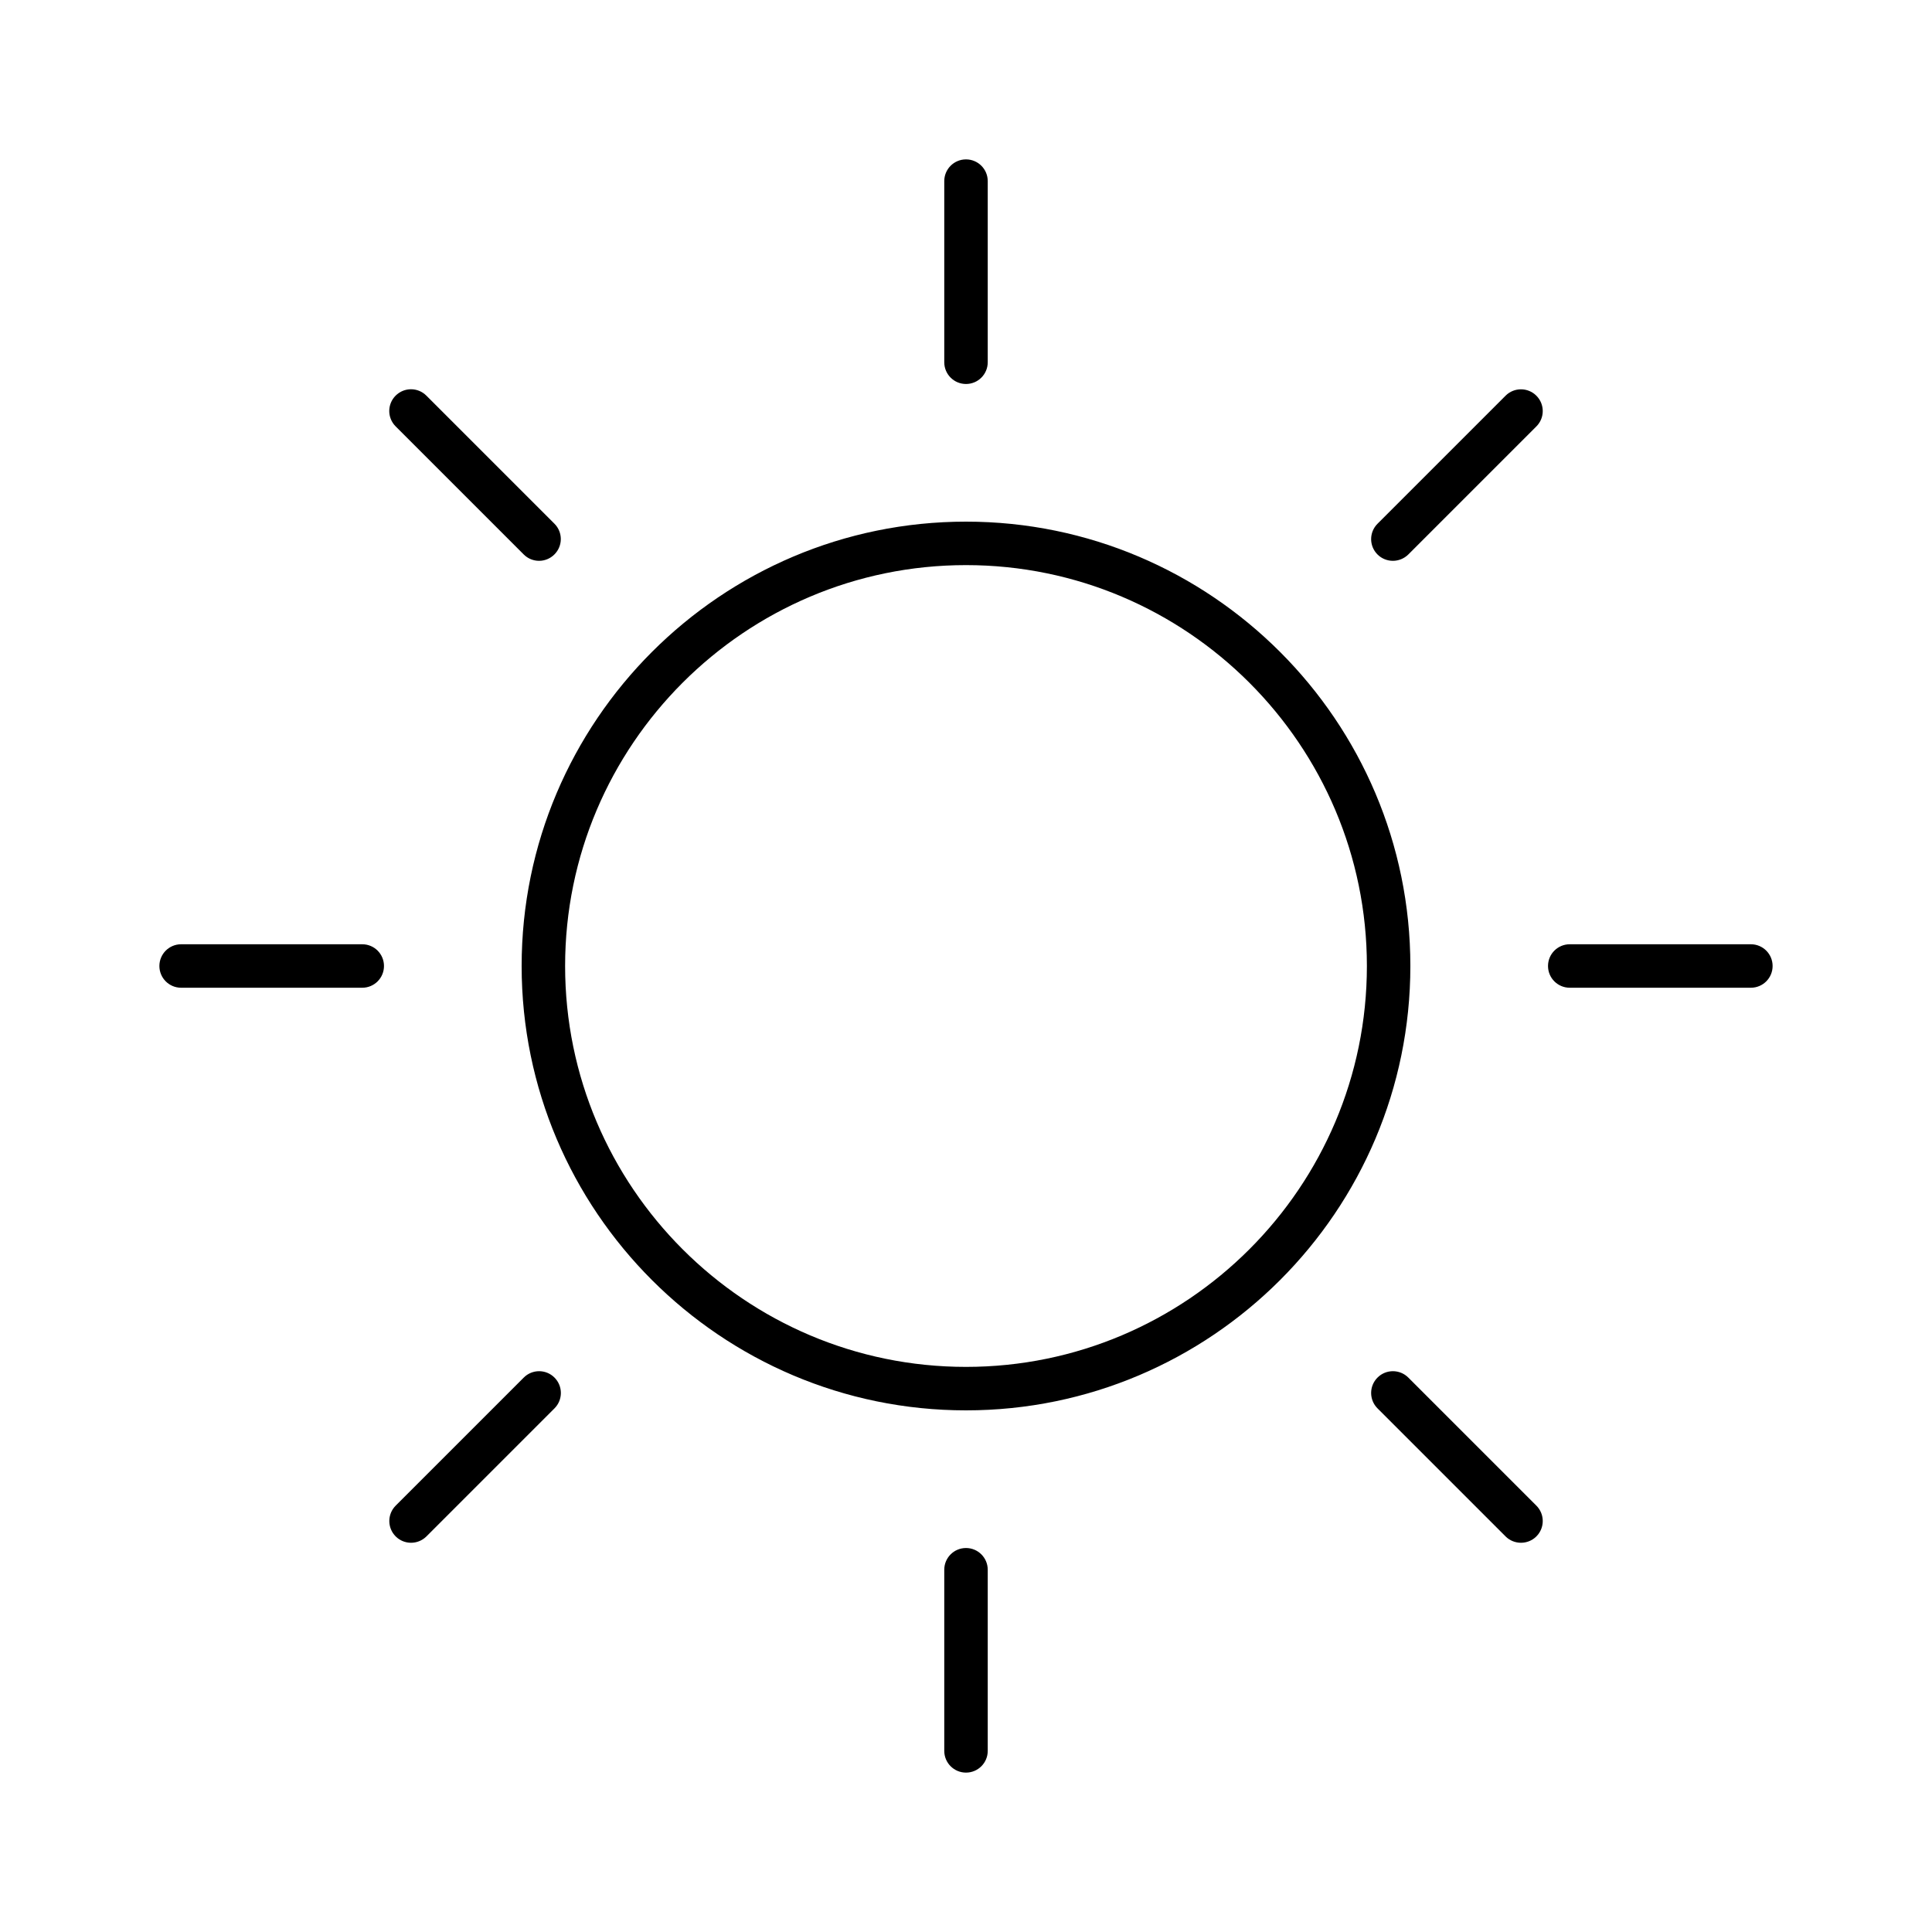
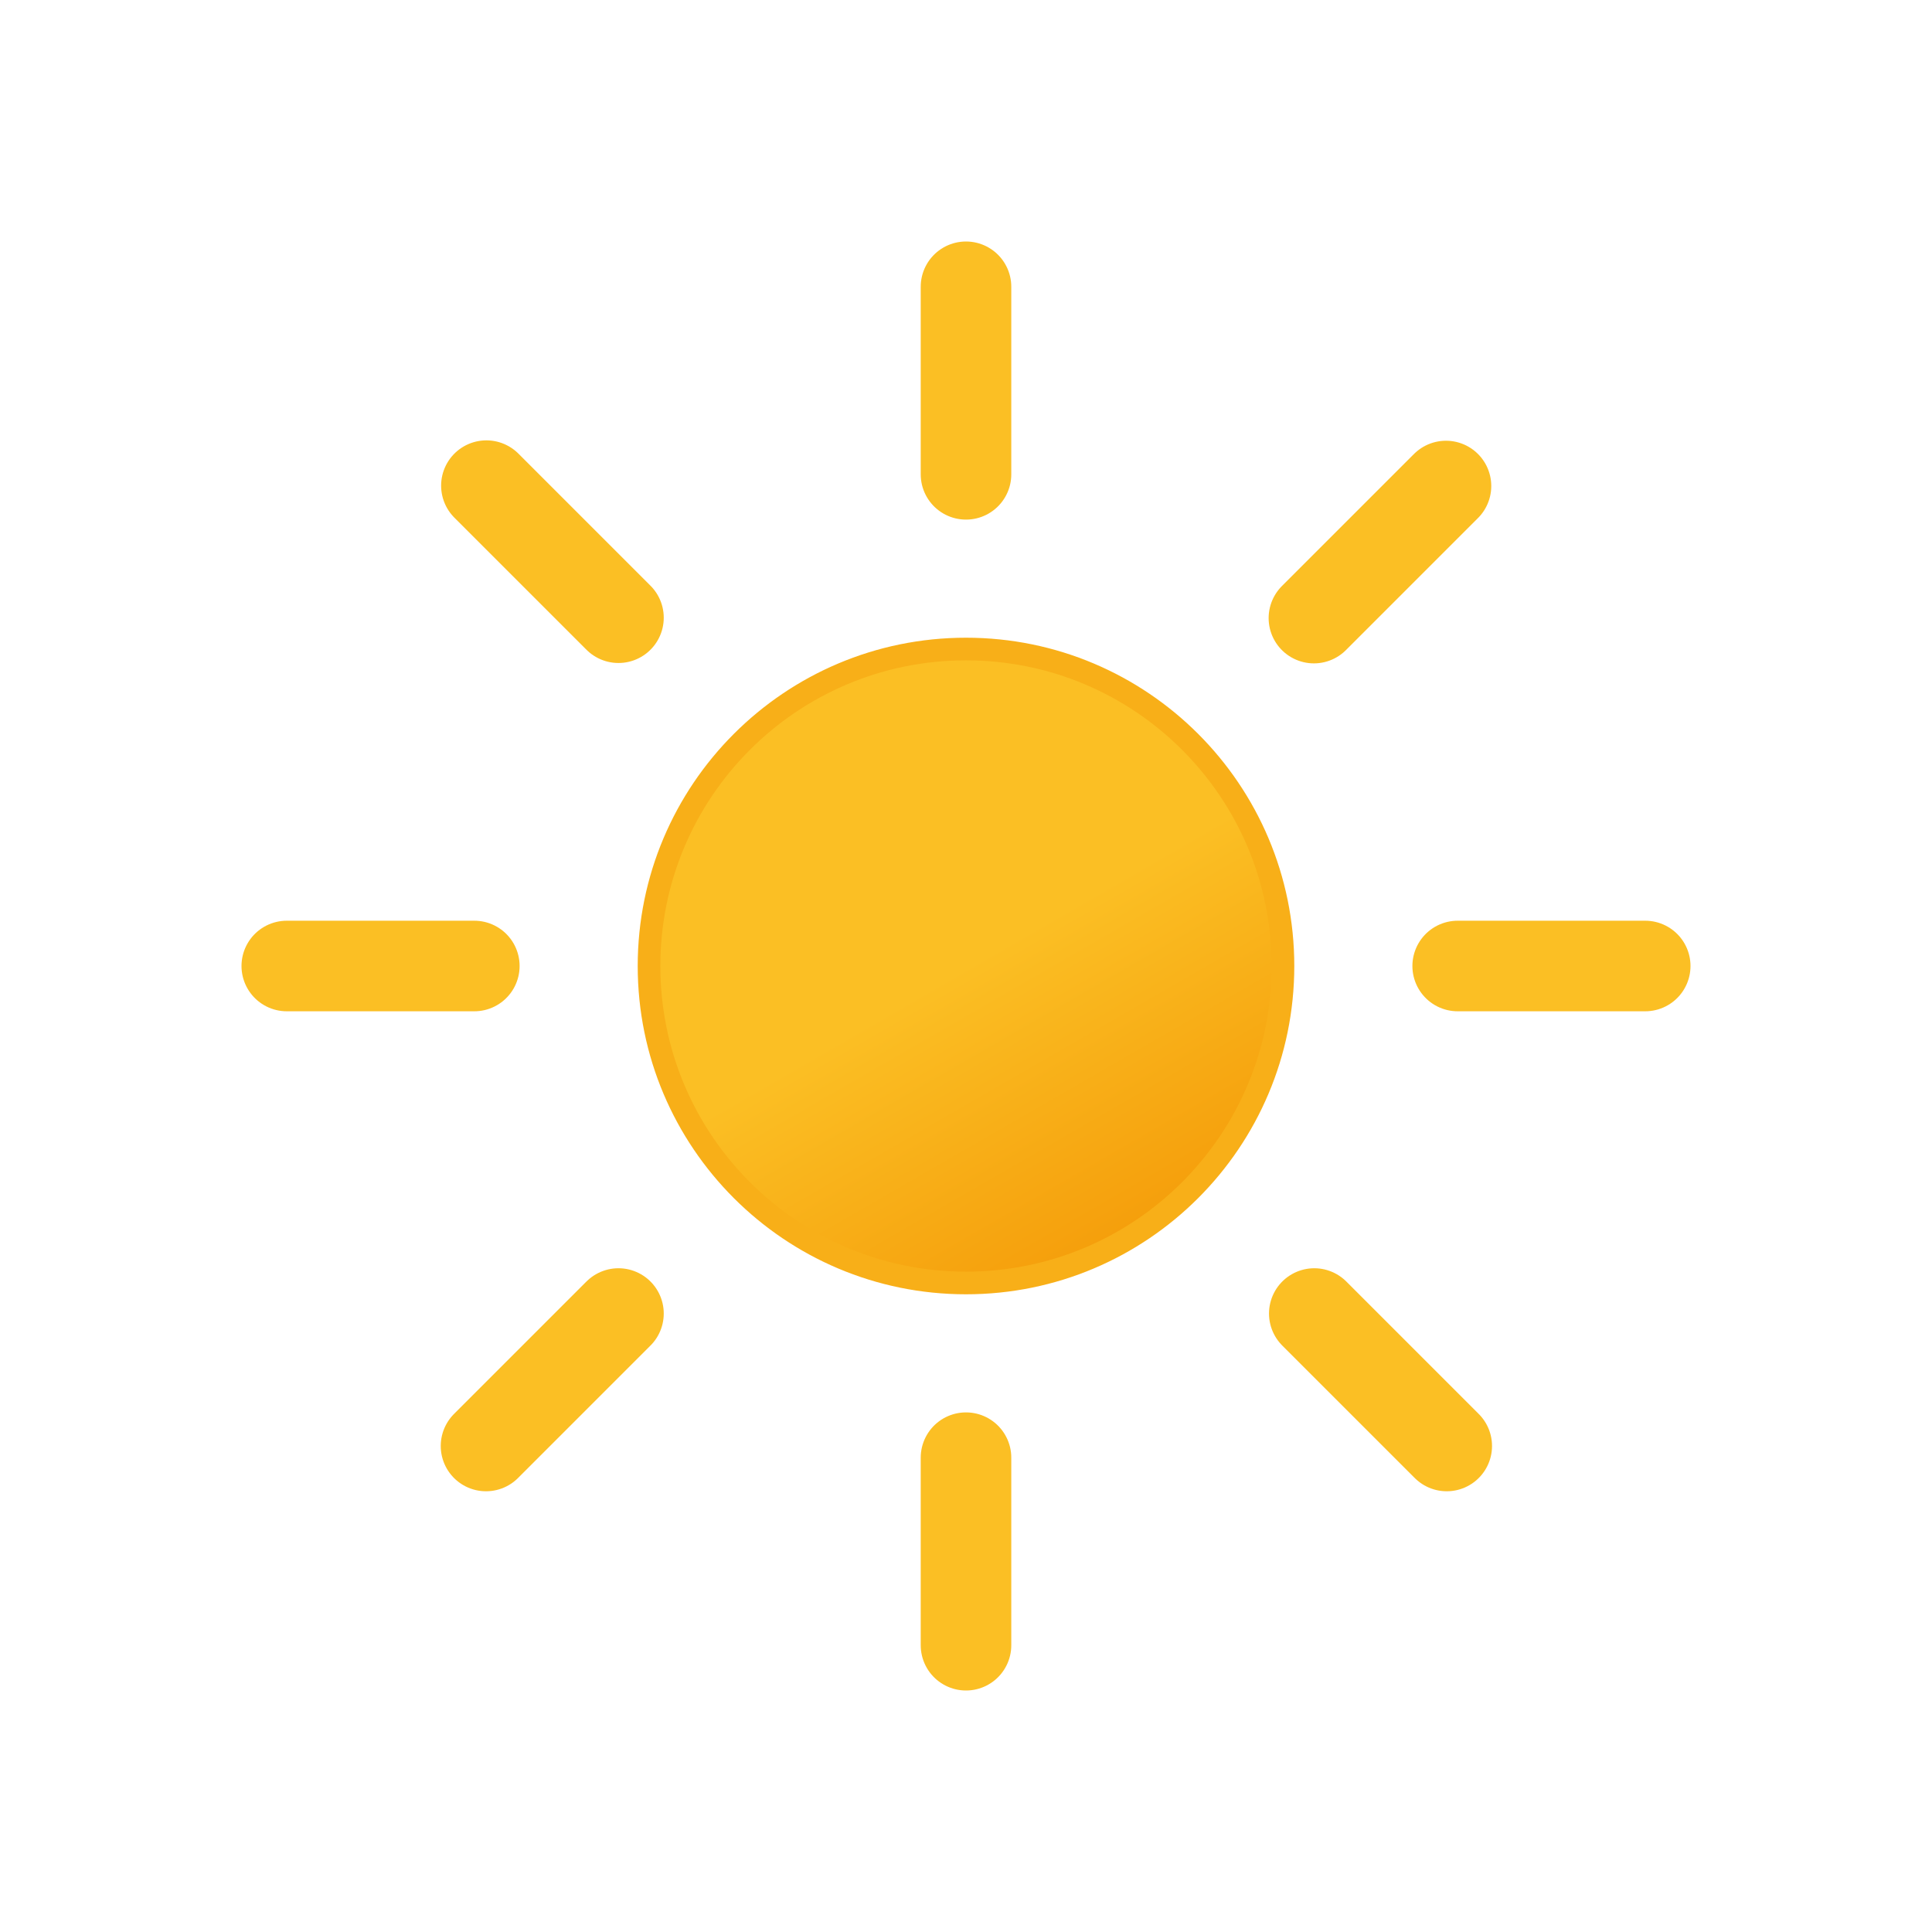
- <svg xmlns="http://www.w3.org/2000/svg" fill="#000000" version="1.1" id="Layer_1" viewBox="0 0 32 32" xml:space="preserve">
-   <path id="sunny_1_" d="M16,29.36c-0.199,0-0.36-0.161-0.36-0.36v-3c0-0.199,0.161-0.36,0.36-0.36s0.36,0.161,0.36,0.36v3  C16.36,29.199,16.199,29.36,16,29.36z M25.192,25.553c-0.092,0-0.185-0.035-0.255-0.105l-2.121-2.121  c-0.141-0.141-0.141-0.369,0-0.51s0.369-0.141,0.51,0l2.121,2.121c0.141,0.141,0.141,0.369,0,0.51  C25.377,25.518,25.284,25.553,25.192,25.553z M6.808,25.553c-0.092,0-0.184-0.035-0.254-0.105c-0.141-0.141-0.141-0.369,0-0.51  l2.121-2.121c0.141-0.141,0.368-0.141,0.509,0s0.141,0.369,0,0.51l-2.121,2.121C6.992,25.518,6.9,25.553,6.808,25.553z M16,23.36  c-4.058,0-7.36-3.302-7.36-7.36S11.942,8.64,16,8.64c4.059,0,7.36,3.302,7.36,7.36C23.36,20.059,20.059,23.36,16,23.36z M16,9.36  c-3.661,0-6.64,2.979-6.64,6.64s2.979,6.64,6.64,6.64s6.64-2.979,6.64-6.64S19.661,9.36,16,9.36z M29,16.36h-3  c-0.199,0-0.36-0.161-0.36-0.36s0.161-0.36,0.36-0.36h3c0.199,0,0.36,0.161,0.36,0.36S29.199,16.36,29,16.36z M6,16.36H3  c-0.199,0-0.36-0.161-0.36-0.36S2.801,15.64,3,15.64h3c0.199,0,0.36,0.161,0.36,0.36S6.199,16.36,6,16.36z M23.071,9.289  c-0.092,0-0.185-0.035-0.255-0.105c-0.141-0.141-0.141-0.368,0-0.509l2.121-2.121c0.141-0.141,0.369-0.141,0.51,0  s0.141,0.368,0,0.509l-2.121,2.121C23.256,9.253,23.163,9.289,23.071,9.289z M8.929,9.289c-0.092,0-0.184-0.035-0.254-0.105  L6.553,7.062c-0.141-0.141-0.141-0.368,0-0.509s0.368-0.141,0.509,0l2.121,2.121c0.141,0.141,0.141,0.368,0,0.509  C9.113,9.253,9.021,9.289,8.929,9.289z M16,6.36c-0.199,0-0.36-0.161-0.36-0.36V3c0-0.199,0.161-0.36,0.36-0.36S16.36,2.801,16.36,3  v3C16.36,6.199,16.199,6.36,16,6.36z" />
-   <rect id="_Transparent_Rectangle" style="fill:none;" width="32" height="32" />
+ <svg xmlns="http://www.w3.org/2000/svg" xmlns:xlink="http://www.w3.org/1999/xlink" viewBox="0 0 512 512">
+   <defs>
+     <linearGradient id="a" x1="150" x2="234" y1="119.2" y2="264.8" gradientUnits="userSpaceOnUse">
+       <stop offset="0" stop-color="#fbbf24" />
+       <stop offset=".5" stop-color="#fbbf24" />
+       <stop offset="1" stop-color="#f59e0b" />
+     </linearGradient>
+     <symbol id="b" viewBox="0 0 384 384">
+       <circle cx="192" cy="192" r="84" fill="url(#a)" stroke="#f8af18" stroke-miterlimit="10" stroke-width="6" />
+       <path fill="none" stroke="#fbbf24" stroke-linecap="round" stroke-miterlimit="10" stroke-width="24" d="M192 61.7V12m0 360v-49.7m92.2-222.5 35-35M64.8 319.2l35.1-35.1m0-184.4-35-35m254.5 254.5-35.1-35.1M61.7 192H12m360 0h-49.7">
+         <animateTransform additive="sum" attributeName="transform" dur="6s" repeatCount="indefinite" type="rotate" values="0 192 192; 45 192 192" />
+       </path>
+     </symbol>
+   </defs>
+   <use xlink:href="#b" width="384" height="384" transform="translate(64 64)" />
</svg>
